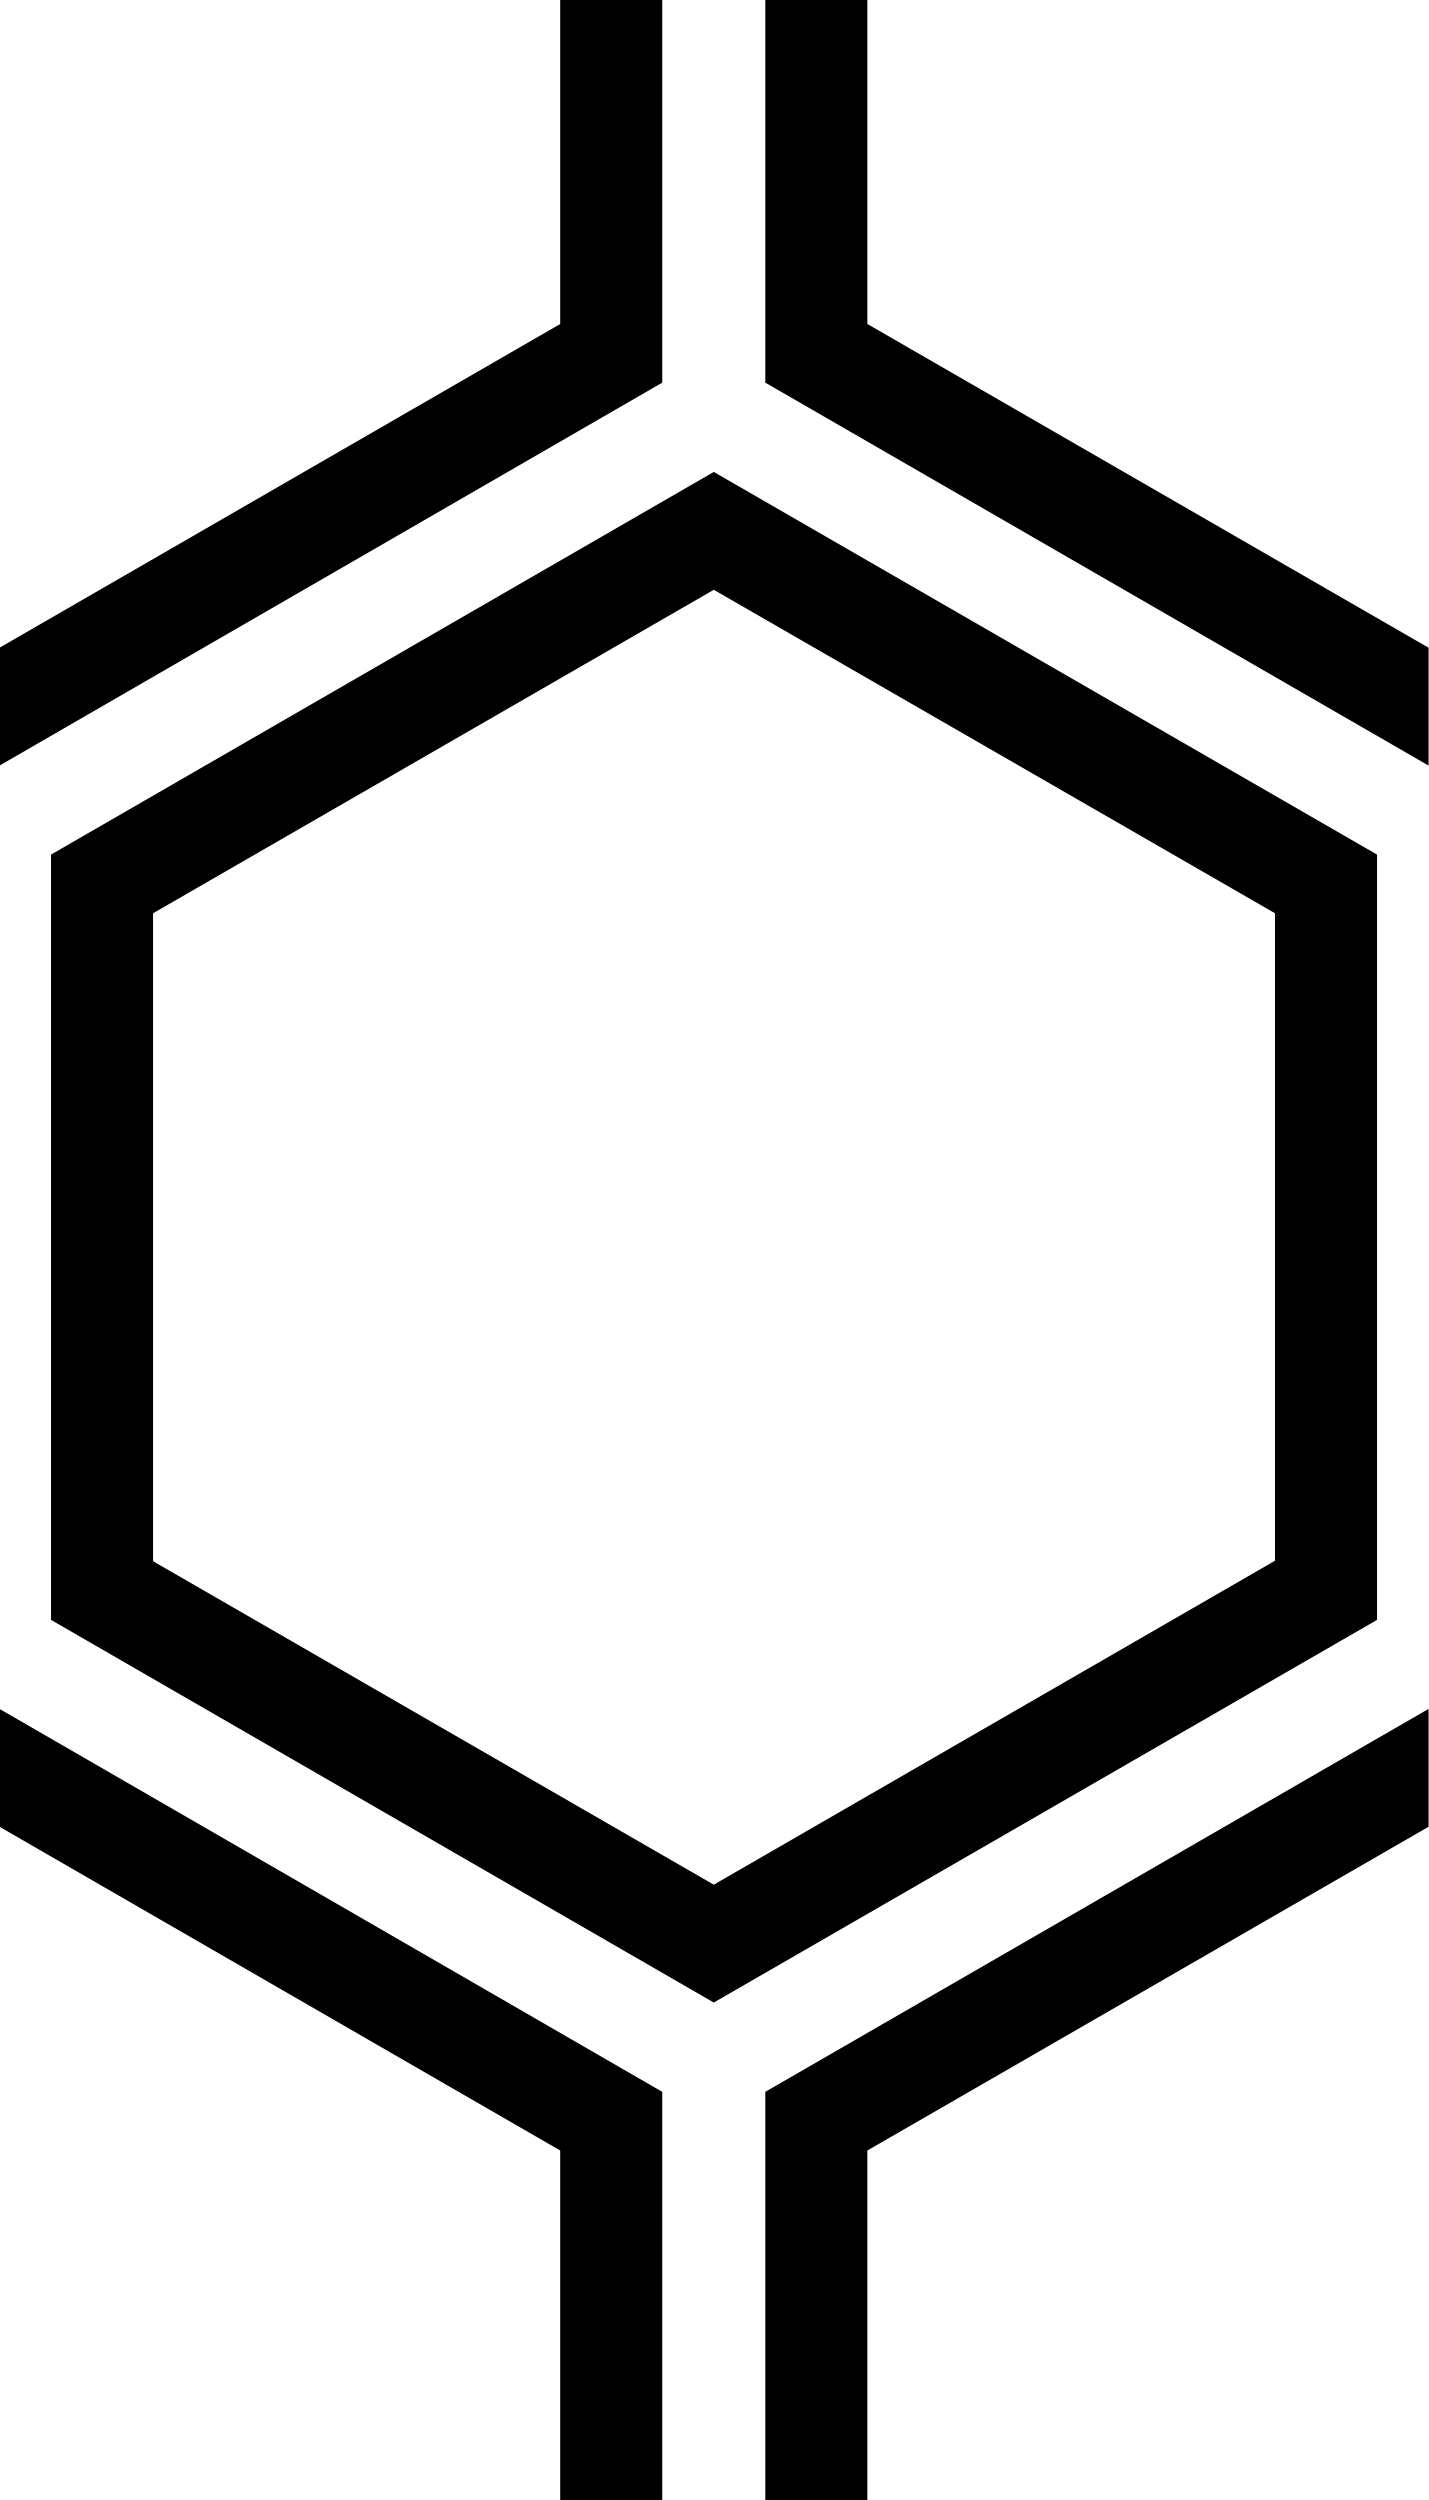
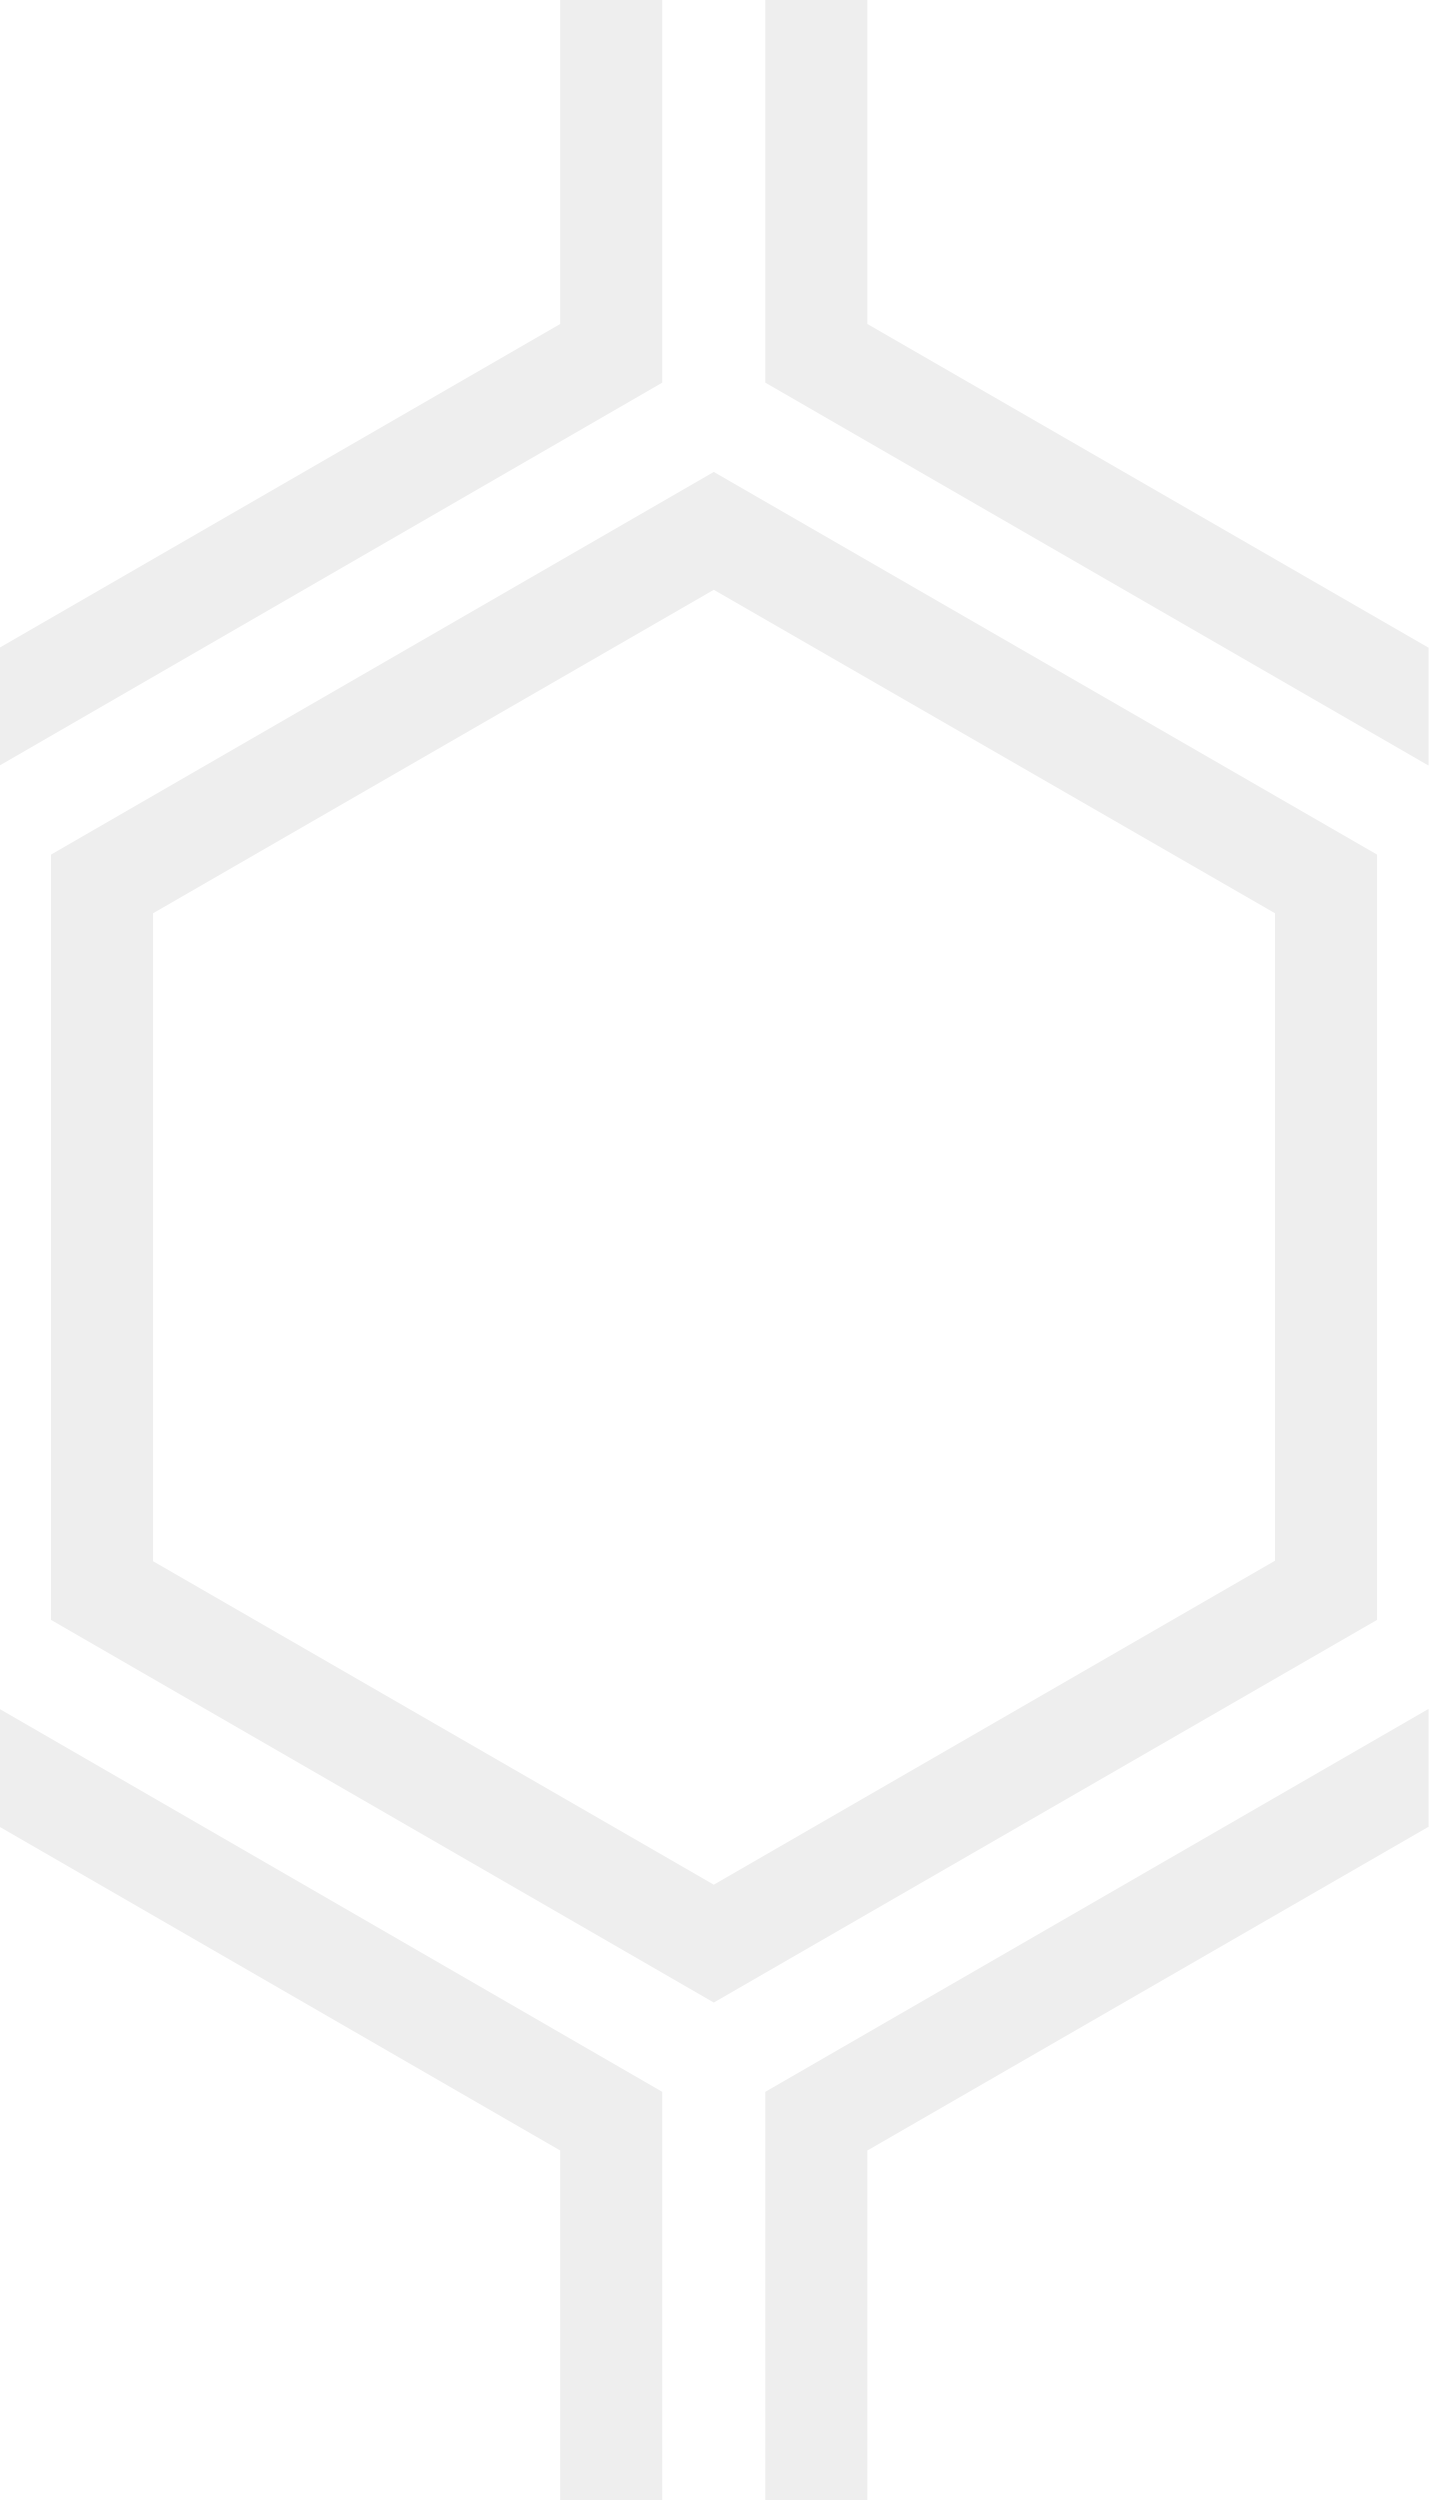
<svg xmlns="http://www.w3.org/2000/svg" width="28" height="49" viewBox="0 0 28 49">
  <g fill-rule="evenodd">
-     <g id="hexagons" fill="#000" fill-rule="nonzero">
+     <g id="hexagons" fill="#eee" fill-rule="nonzero">
      <path d="M13.99 9.25l13 7.5v15l-13 7.5L1 31.75v-15l12.99-7.5zM3 17.9v12.7l10.99 6.34 11-6.35V17.9l-11-6.34L3 17.9zM0 15l12.98-7.5V0h-2v6.35L0 12.69v2.3zm0 18.5L12.98 41v8h-2v-6.85L0 35.81v-2.3zM15 0v7.5L27.99 15H28v-2.31h-.01L17 6.35V0h-2zm0 49v-8l12.99-7.5H28v2.31h-.01L17 42.15V49h-2z" />
    </g>
  </g>
</svg>
